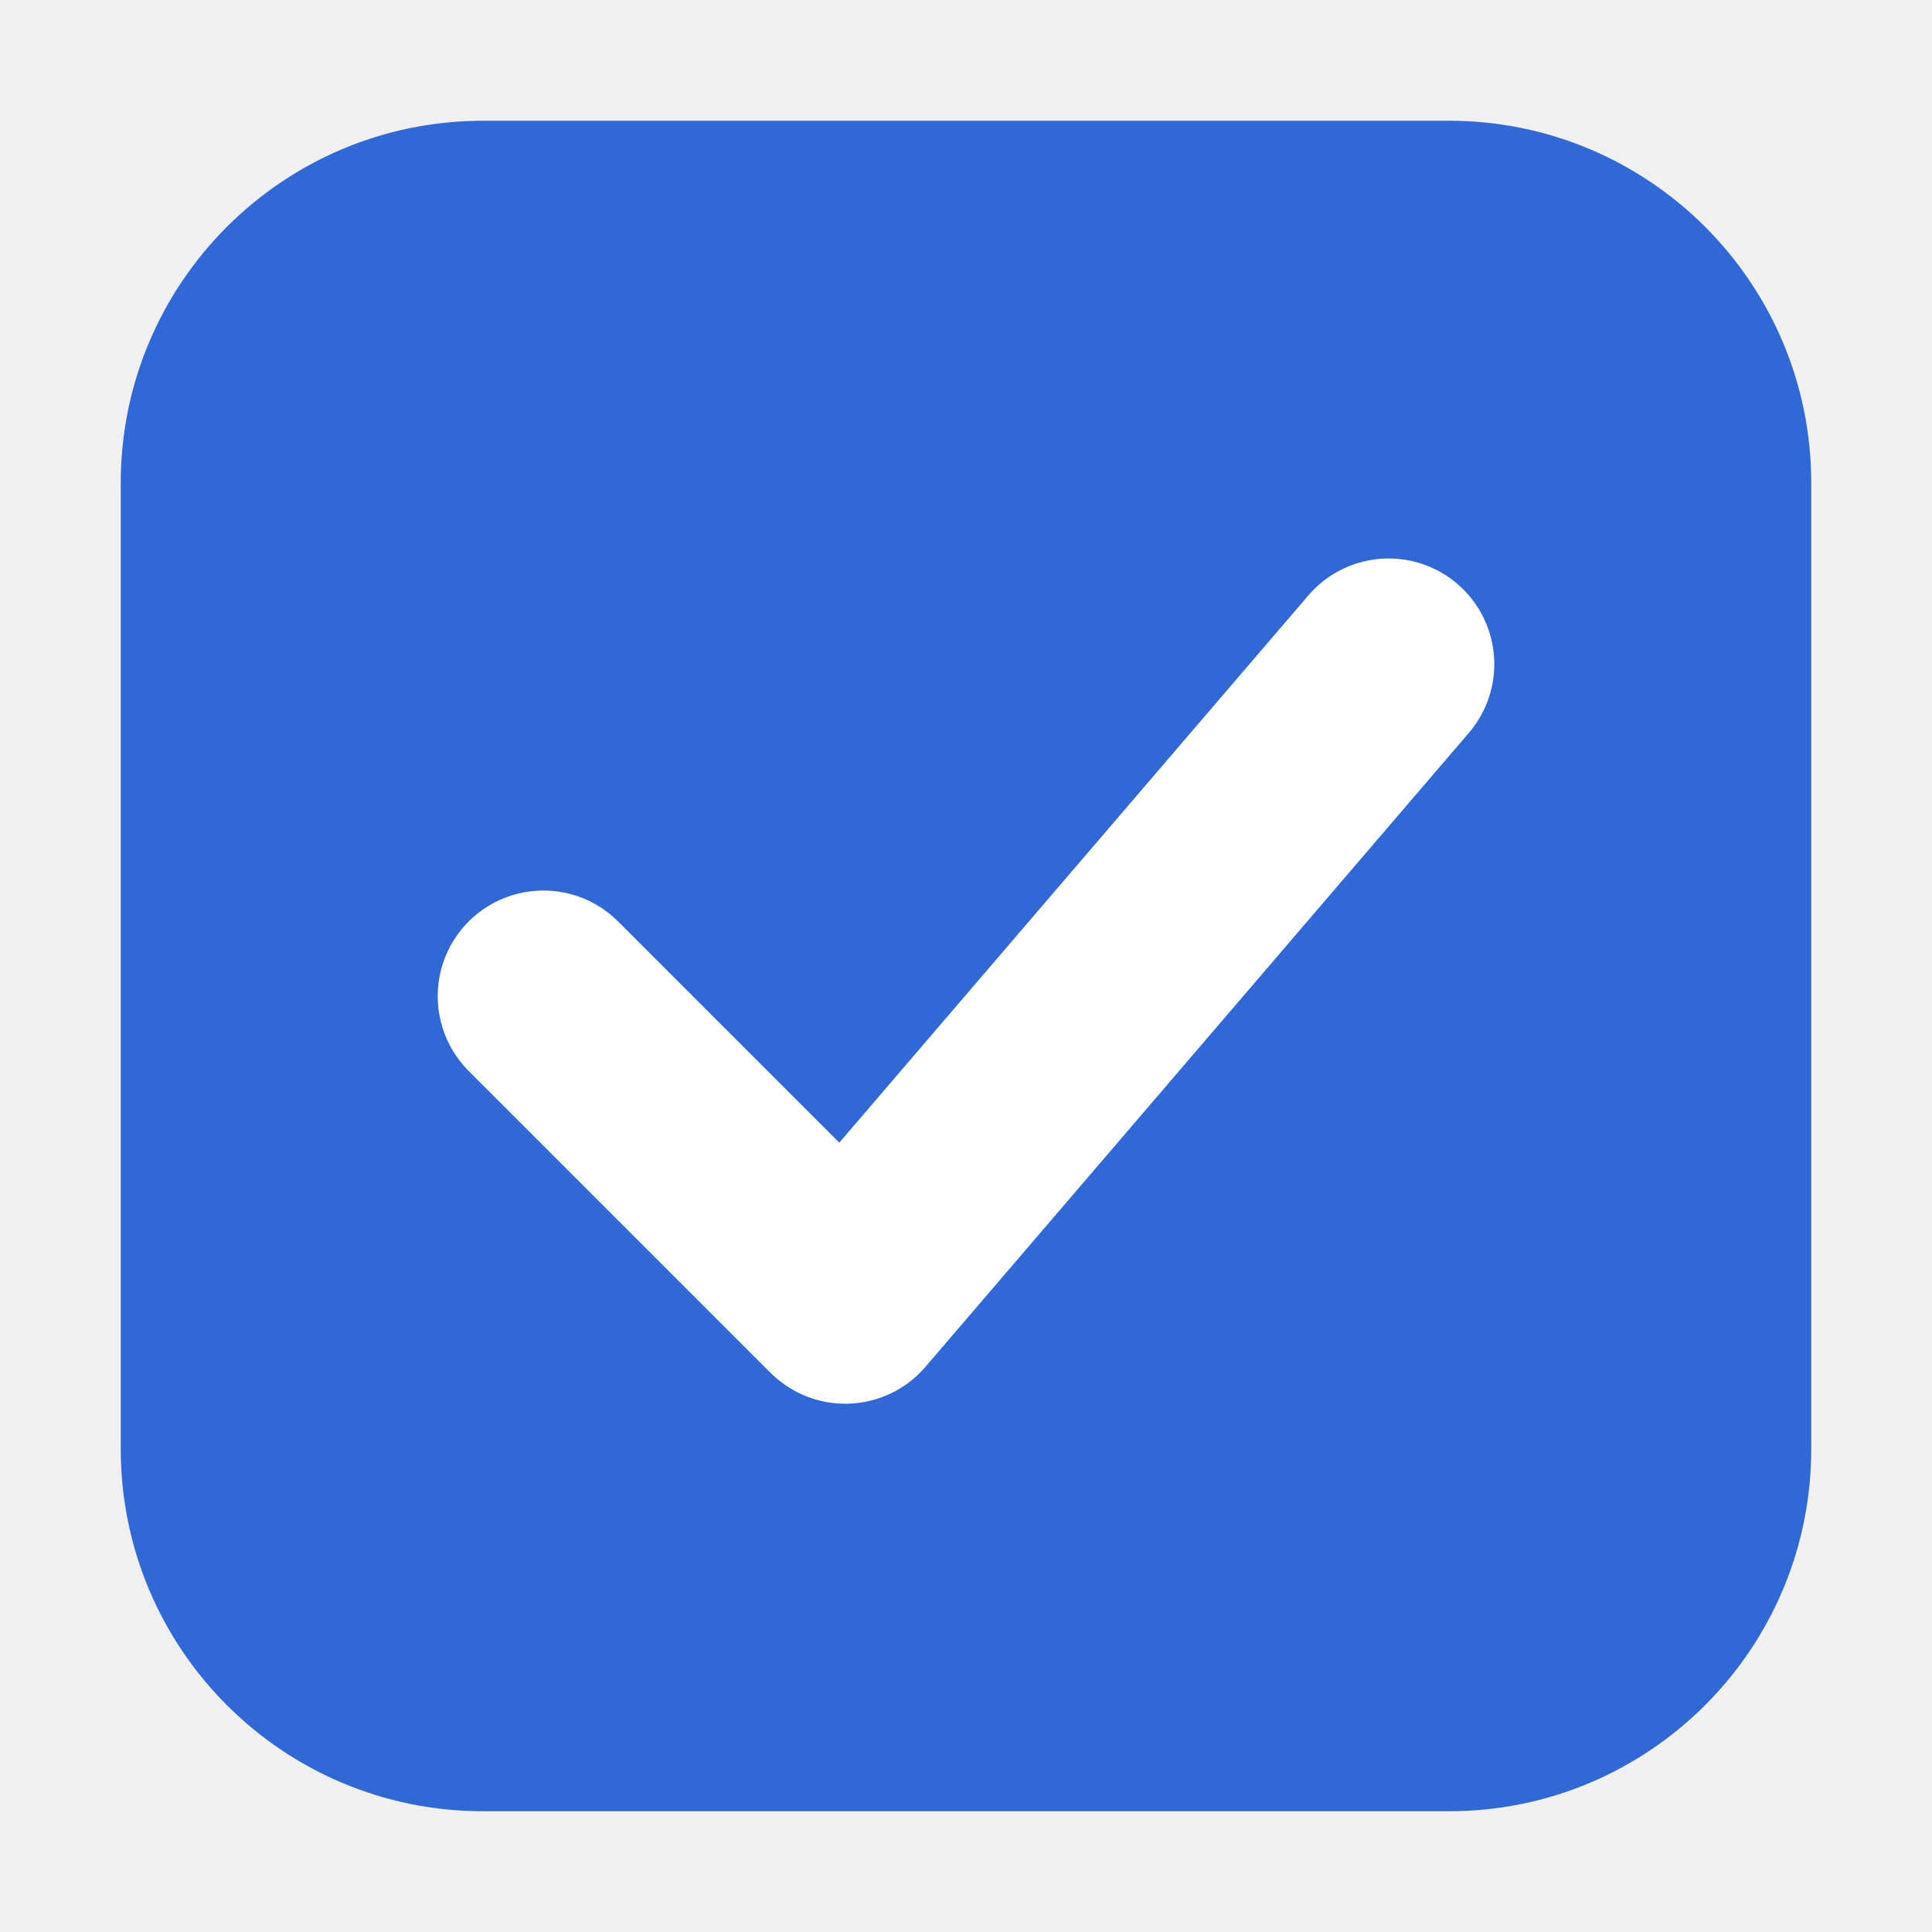
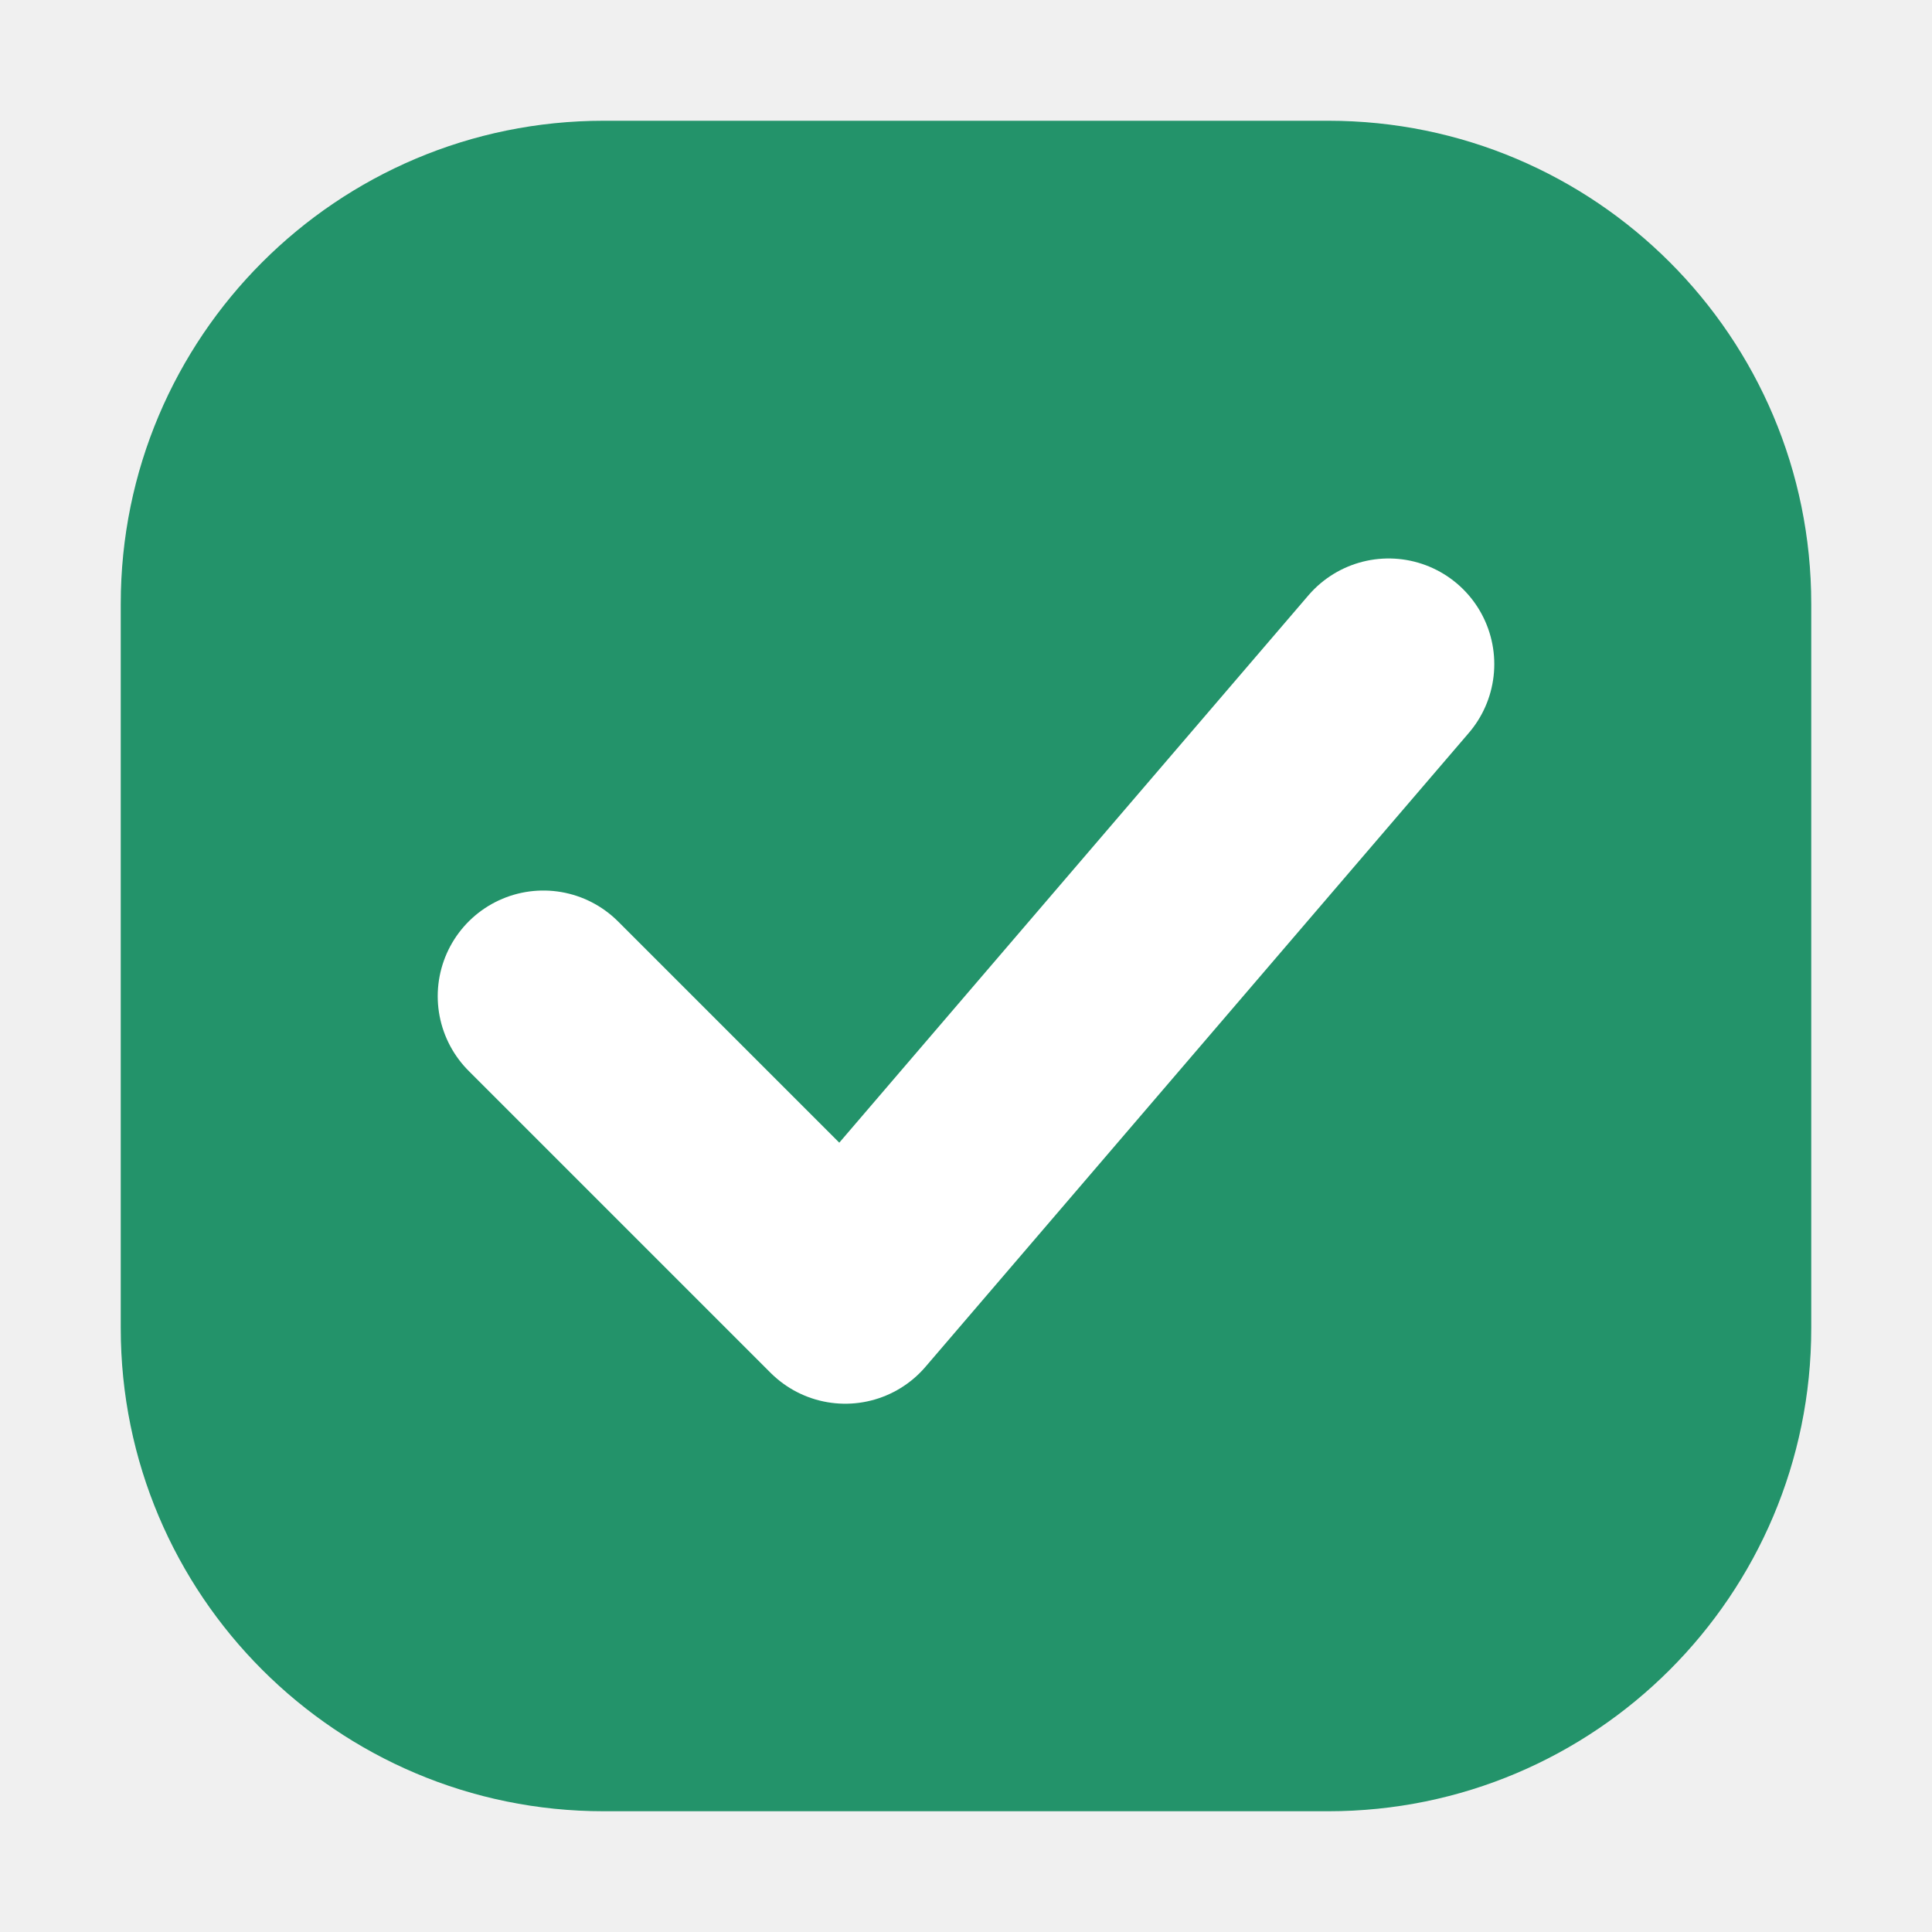
<svg xmlns="http://www.w3.org/2000/svg" viewBox="0 0 32 32" width="32" height="32">
-   <rect x="2" y="2" width="28" height="28" rx="6" fill="#3069d6" />
+   <rect x="2" y="2" width="28" height="28" rx="8" fill="#23936a" />
  <path d="M9 16.5l5 5L23 11" fill="none" stroke="#ffffff" stroke-width="3.5" stroke-linecap="round" stroke-linejoin="round" />
</svg>
